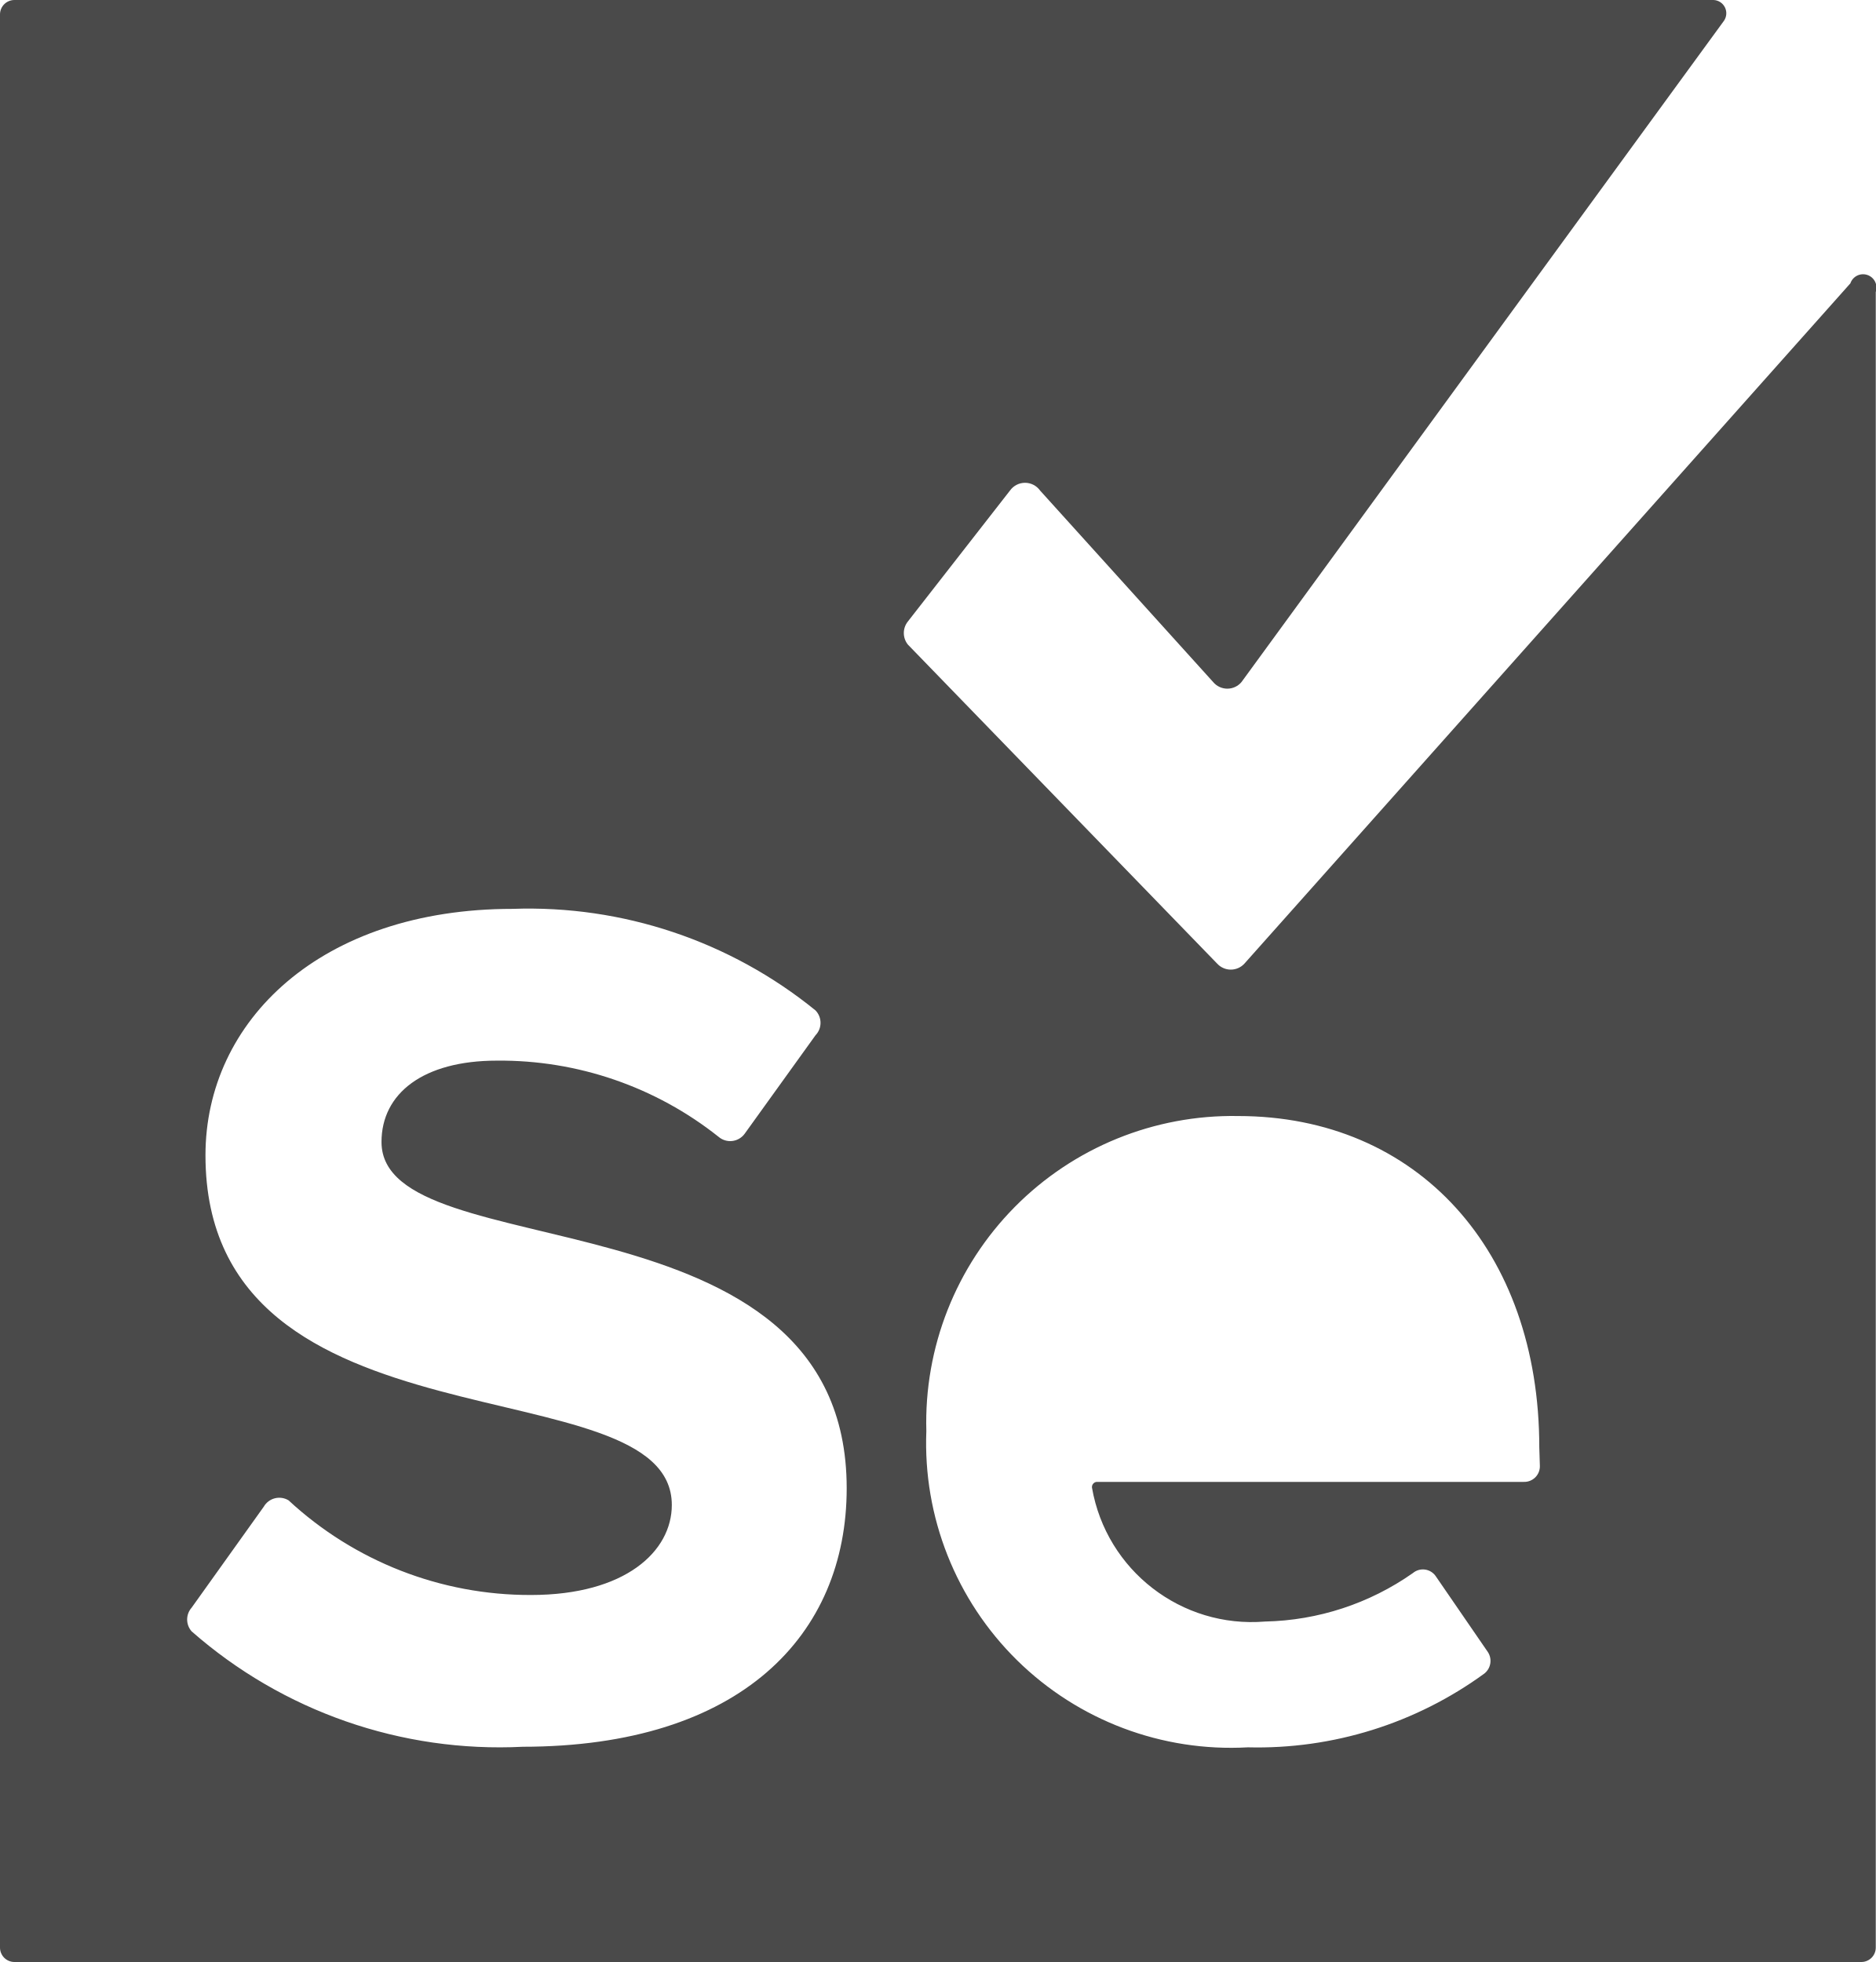
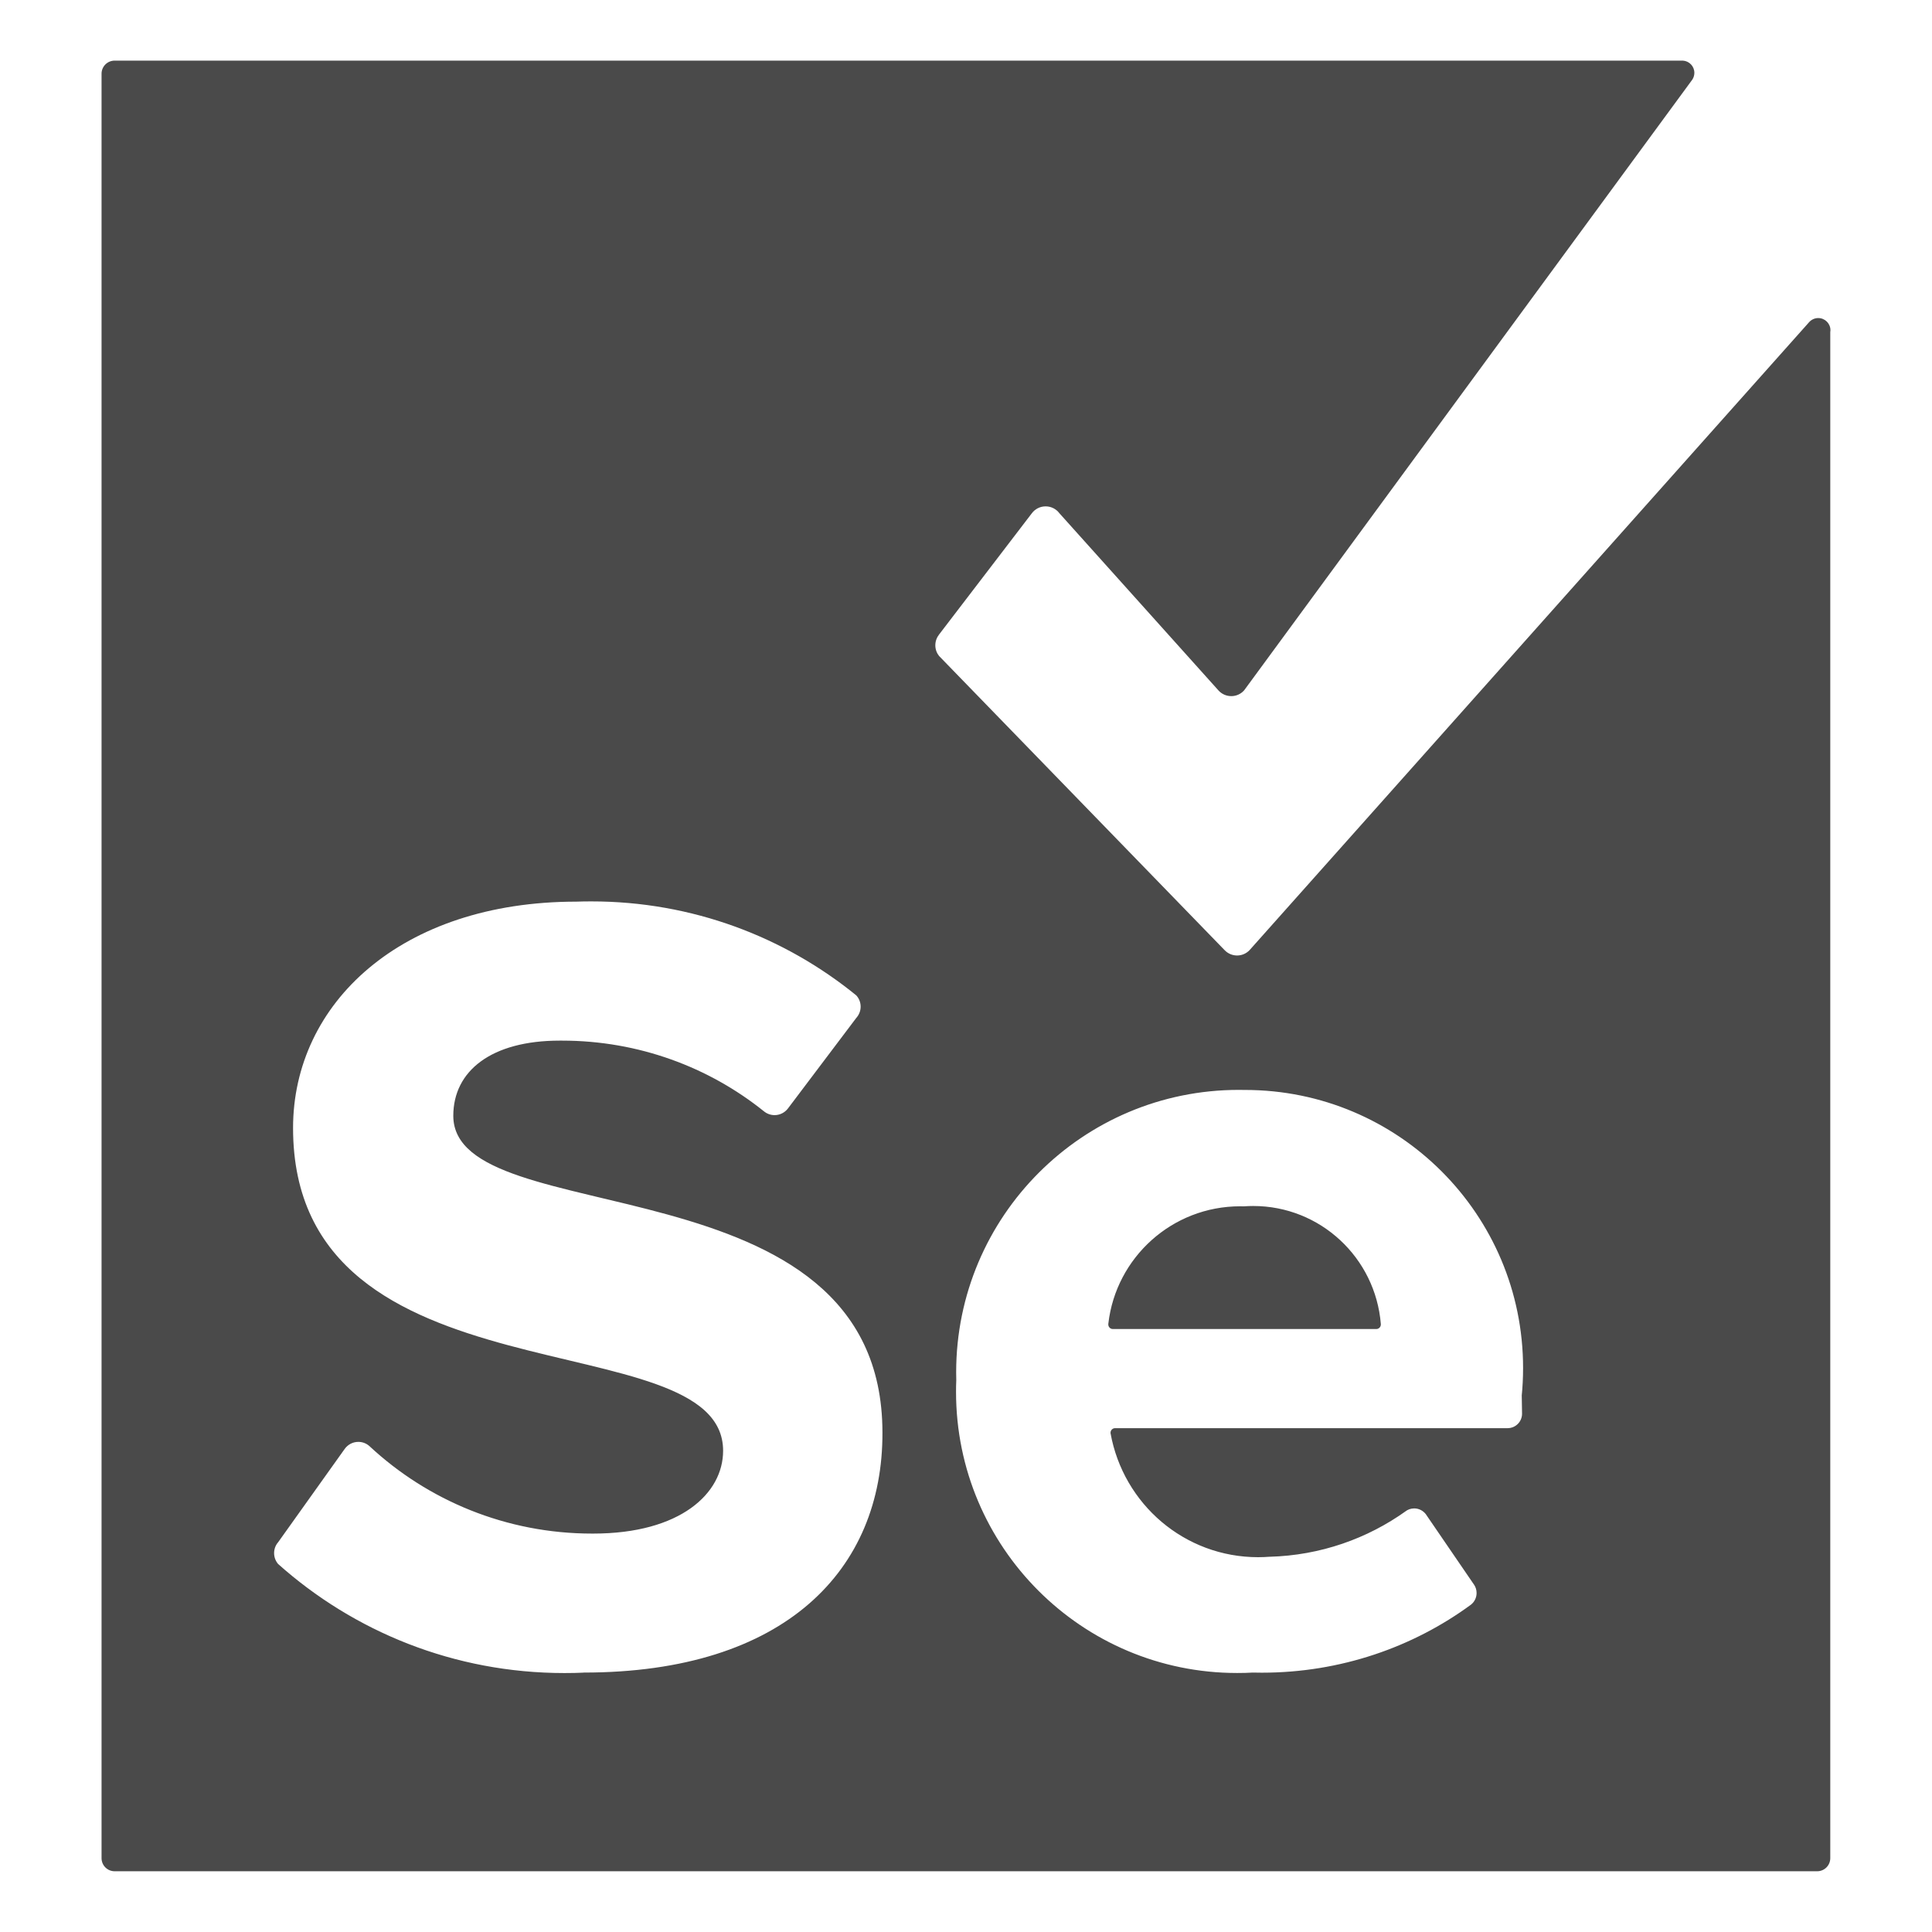
- <svg xmlns="http://www.w3.org/2000/svg" version="1.1" width="100%">
-   <path fill="#4a4a4a" d="M32.06 4.91 21.56 16.7a.32.32.0 01-.47.0l-5.36-5.53a.32.32.0 010-.4L17.5 8.5a.32.32.0 01.52.0l3 3.32a.32.32.0 00.49.0L29.87.36A.23.23.0 0029.69.0H.25A.25.25.0 000 .25v33.5A.25.25.0 00.25 34h32a.25.25.0 00.25-.25V5.06A.23.23.0 0032.06 4.91zm-23 25.36a8.08 8.08.0 01-5.74-2 .31.31.0 010-.41l1.25-1.75A.31.31.0 015 26a6.15 6.15.0 004.2 1.64c1.64.0 2.44-.76 2.44-1.56.0-2.48-8.08-.78-8.08-6.06.0-2.33 2-4.27 5.32-4.27a7.88 7.88.0 015.25 1.76.31.31.0 010 .43L12.9 19.65a.31.31.0 01-.45.05 6.08 6.08.0 00-3.84-1.32c-1.28.0-2 .57-2 1.41.0 2.23 8.06.74 8.06 6C14.67 28.33 12.84 30.27 9.05 30.27zM26.68 25.4a.27.27.0 01-.28.28H19a.09.09.0 00-.08.1 2.81 2.81.0 003 2.32 4.62 4.62.0 002.56-.84.27.27.0 01.4.06l.9 1.31a.28.28.0 01-.06.37 6.67 6.67.0 01-4.1 1.28 5.28 5.28.0 01-5.57-5.48 5.31 5.31.0 015.4-5.46c3.11.0 5.22 2.33 5.22 5.74z" />
+ <svg xmlns="http://www.w3.org/2000/svg" fill="#4a4a4a" width="800px" height="800px" viewBox="0 0 32 32" version="1.1">
+   <path d="M20.606 19.981c-0.020-0.001-0.043-0.001-0.066-0.001-1.126 0-2.055 0.848-2.182 1.94l-0.001 0.010c-0 0.002-0 0.005-0 0.008 0 0.041 0.034 0.075 0.075 0.075 0 0 0 0 0 0h4.364c0 0 0 0 0 0 0.041 0 0.075-0.034 0.075-0.075 0-0.003-0-0.005-0-0.008l0 0c-0.089-1.098-1.002-1.955-2.115-1.955-0.052 0-0.104 0.002-0.156 0.006l0.007-0zM25.21 23.415c0 0.133-0.107 0.24-0.24 0.24v0h-6.501c-0 0-0 0-0 0-0.041 0-0.075 0.034-0.075 0.075 0 0.003 0 0.005 0 0.008l-0-0c0.211 1.174 1.225 2.054 2.445 2.054 0.066 0 0.131-0.003 0.196-0.008l-0.009 0.001c0.846-0.023 1.623-0.301 2.262-0.758l-0.012 0.008c0.040-0.032 0.092-0.051 0.148-0.051 0.081 0 0.153 0.041 0.197 0.102l0 0.001 0.795 1.162c0.026 0.038 0.041 0.086 0.041 0.136 0 0.078-0.036 0.148-0.093 0.193l-0 0c-0.958 0.704-2.161 1.127-3.463 1.127-0.053 0-0.106-0.001-0.159-0.002l0.008 0c-0.077 0.005-0.168 0.007-0.259 0.007-2.572 0-4.656-2.085-4.656-4.656 0-0.066 0.001-0.131 0.004-0.196l-0 0.009c-0.001-0.041-0.002-0.088-0.002-0.136 0-2.584 2.095-4.679 4.679-4.679 0.030 0 0.059 0 0.089 0.001l-0.004-0c0.006-0 0.014-0 0.021-0 2.543 0 4.605 2.062 4.605 4.605 0 0.161-0.008 0.319-0.024 0.476l0.002-0.020zM9.667 27.704c-0.095 0.005-0.206 0.007-0.318 0.007-1.825 0-3.489-0.685-4.75-1.813l0.007 0.006c-0.041-0.048-0.066-0.111-0.066-0.18s0.025-0.132 0.067-0.18l-0 0 1.102-1.545c0.051-0.071 0.133-0.117 0.226-0.117 0.072 0 0.137 0.027 0.186 0.072l-0-0c0.964 0.897 2.262 1.447 3.687 1.447 0.006 0 0.012 0 0.018-0h-0.001c1.447 0 2.152-0.667 2.152-1.372 0-2.189-7.123-0.69-7.123-5.346 0-2.062 1.784-3.749 4.694-3.749 0.074-0.003 0.161-0.004 0.248-0.004 1.668 0 3.2 0.587 4.398 1.566l-0.012-0.010c0.045 0.049 0.073 0.115 0.073 0.187s-0.028 0.138-0.073 0.188l0-0-1.132 1.5c-0.051 0.066-0.131 0.109-0.22 0.109-0.068 0-0.129-0.024-0.178-0.064l0 0c-0.908-0.729-2.074-1.17-3.343-1.17-0.014 0-0.027 0-0.041 0h0.002c-1.132 0-1.762 0.502-1.762 1.245 0 1.964 7.108 0.652 7.108 5.248 0.007 2.264-1.605 3.974-4.949 3.974zM29.963 5.338l-9.267 10.4c-0.052 0.054-0.125 0.088-0.206 0.088s-0.154-0.034-0.206-0.088l-0-0-4.731-4.874c-0.038-0.048-0.061-0.109-0.061-0.176s0.023-0.128 0.061-0.177l1.537-2.009c0.052-0.070 0.135-0.115 0.229-0.115s0.176 0.045 0.228 0.114l0.001 0.001 2.632 2.932c0.052 0.059 0.129 0.096 0.214 0.096s0.161-0.037 0.213-0.096l0-0 7.423-10.115c0.021-0.032 0.034-0.071 0.034-0.113 0-0.108-0.085-0.196-0.191-0.202l-0.001-0h-25.973c-0.12 0-0.217 0.097-0.217 0.217v0 29.556c0 0 0 0 0 0 0 0.12 0.097 0.217 0.217 0.217 0 0 0 0 0 0h28.199c0 0 0 0 0 0 0.12 0 0.217-0.097 0.217-0.217 0 0 0 0 0-0v0-25.275c0.002-0.010 0.003-0.021 0.003-0.032 0-0.112-0.091-0.202-0.202-0.202-0.061 0-0.115 0.027-0.152 0.069l-0 0z" />
</svg>
